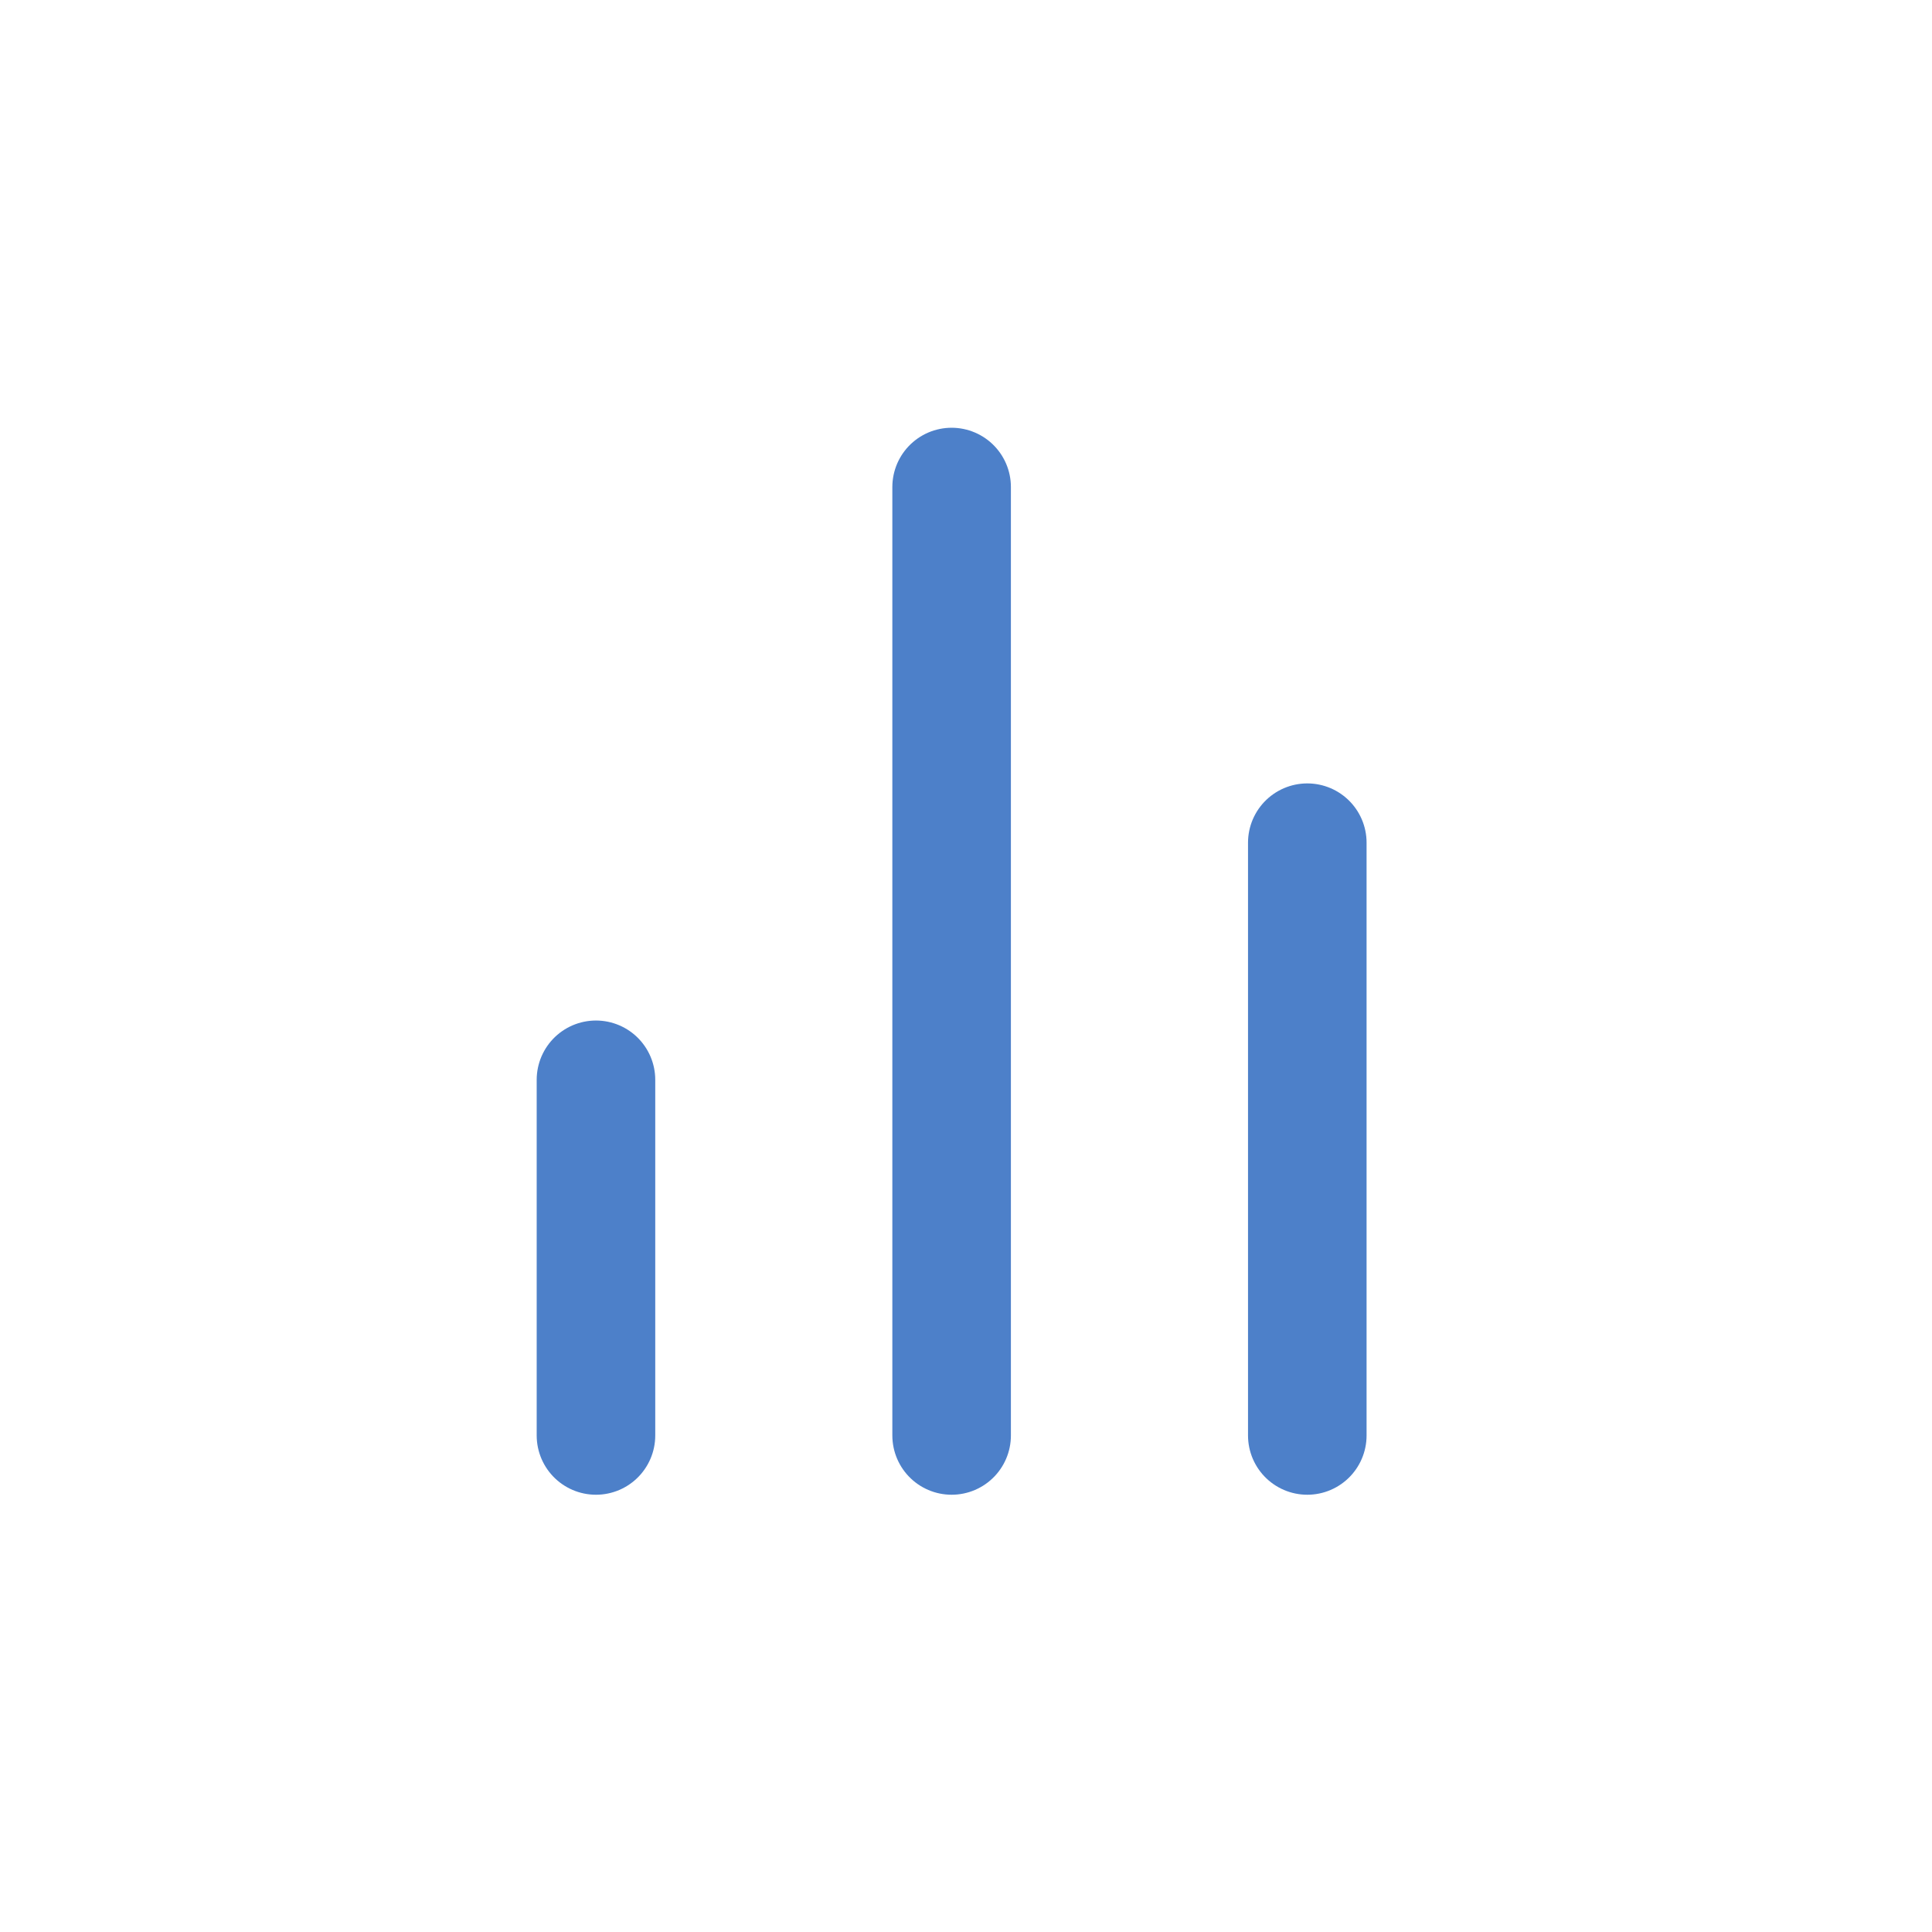
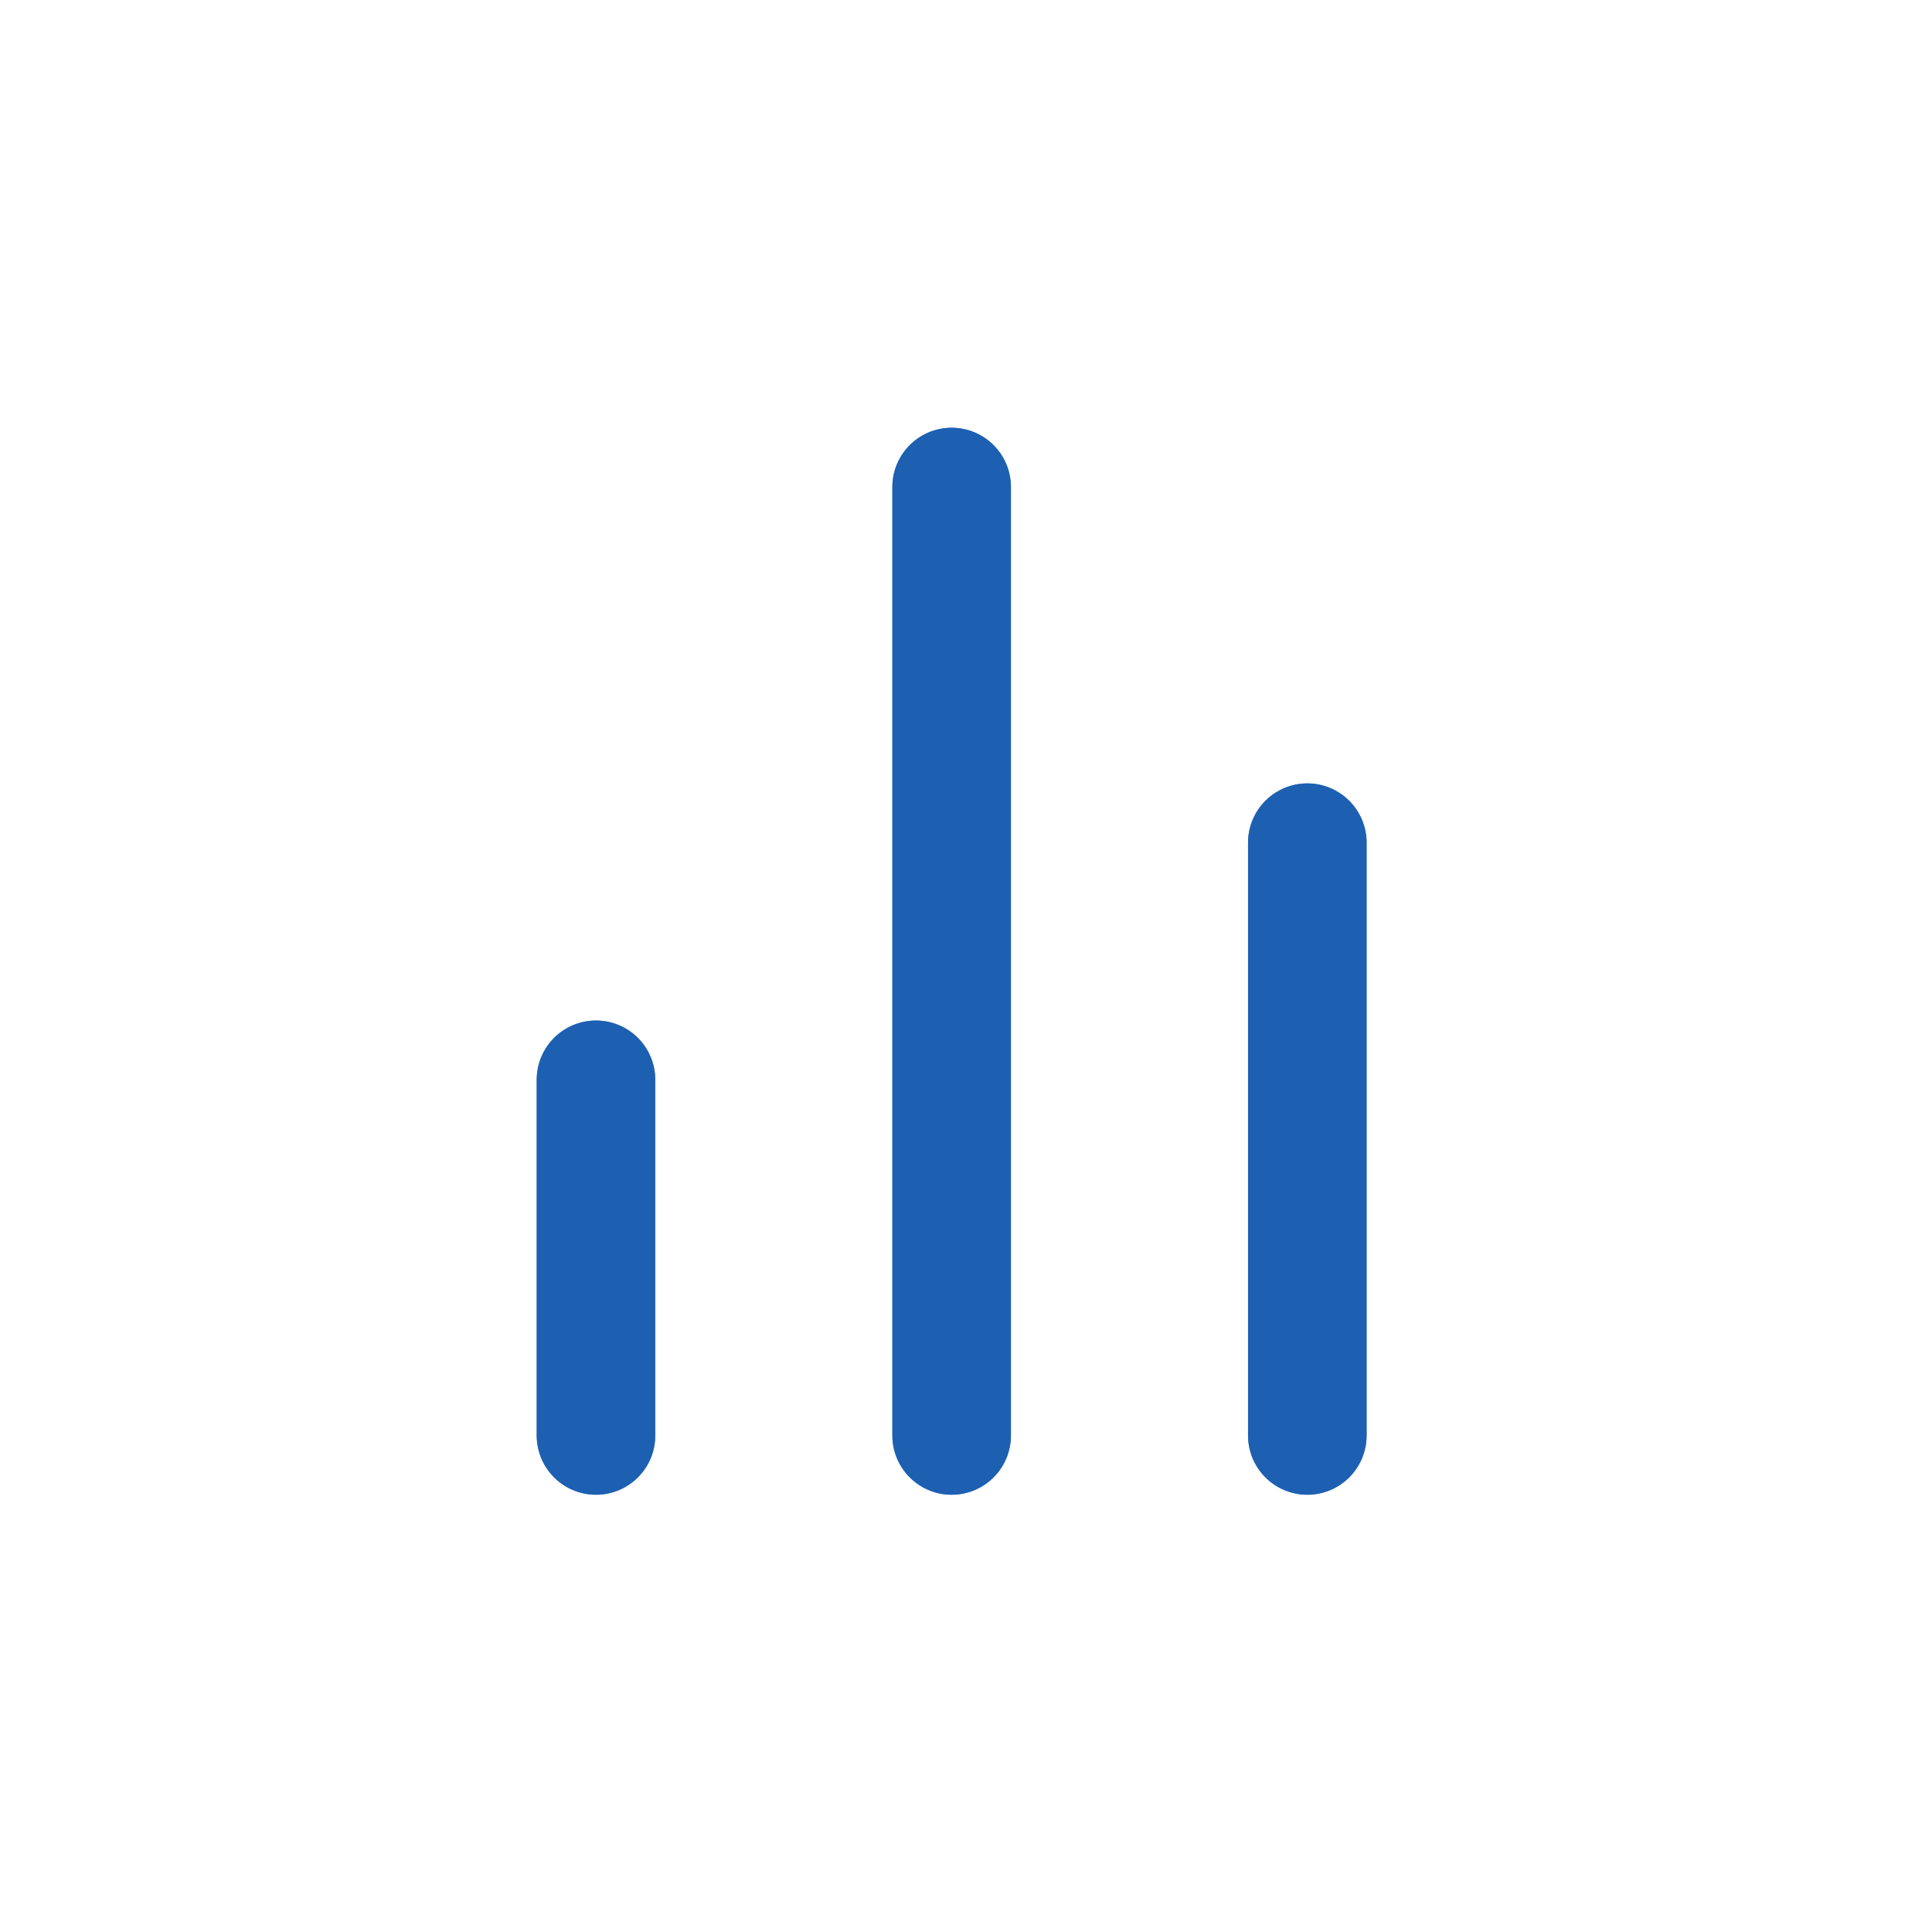
<svg xmlns="http://www.w3.org/2000/svg" width="104" height="104" viewBox="0 0 104 104" fill="none">
-   <path d="M70.372 77.271V45.362" stroke="#4D80C9" stroke-width="6.382" stroke-linecap="round" stroke-linejoin="round" />
-   <path d="M51.226 77.271V26.217" stroke="#4D80C9" stroke-width="6.382" stroke-linecap="round" stroke-linejoin="round" />
-   <path d="M32.081 77.271V58.126" stroke="#4D80C9" stroke-width="6.382" stroke-linecap="round" stroke-linejoin="round" />
+   <path d="M70.373 77.271V45.362" stroke="#4D80C9" stroke-width="6.382" stroke-linecap="round" stroke-linejoin="round" />
+   <path d="M70.373 77.271V45.362" stroke="#1D60B2" stroke-width="6.382" stroke-linecap="round" stroke-linejoin="round" />
+   <path d="M51.227 77.271V26.217" stroke="#4D80C9" stroke-width="6.382" stroke-linecap="round" stroke-linejoin="round" />
+   <path d="M51.227 77.271V26.217" stroke="#1D60B2" stroke-width="6.382" stroke-linecap="round" stroke-linejoin="round" />
+   <path d="M32.082 77.271V58.126" stroke="#4D80C9" stroke-width="6.382" stroke-linecap="round" stroke-linejoin="round" />
+   <path d="M32.082 77.271V58.126" stroke="#1D60B2" stroke-width="6.382" stroke-linecap="round" stroke-linejoin="round" />
</svg>
